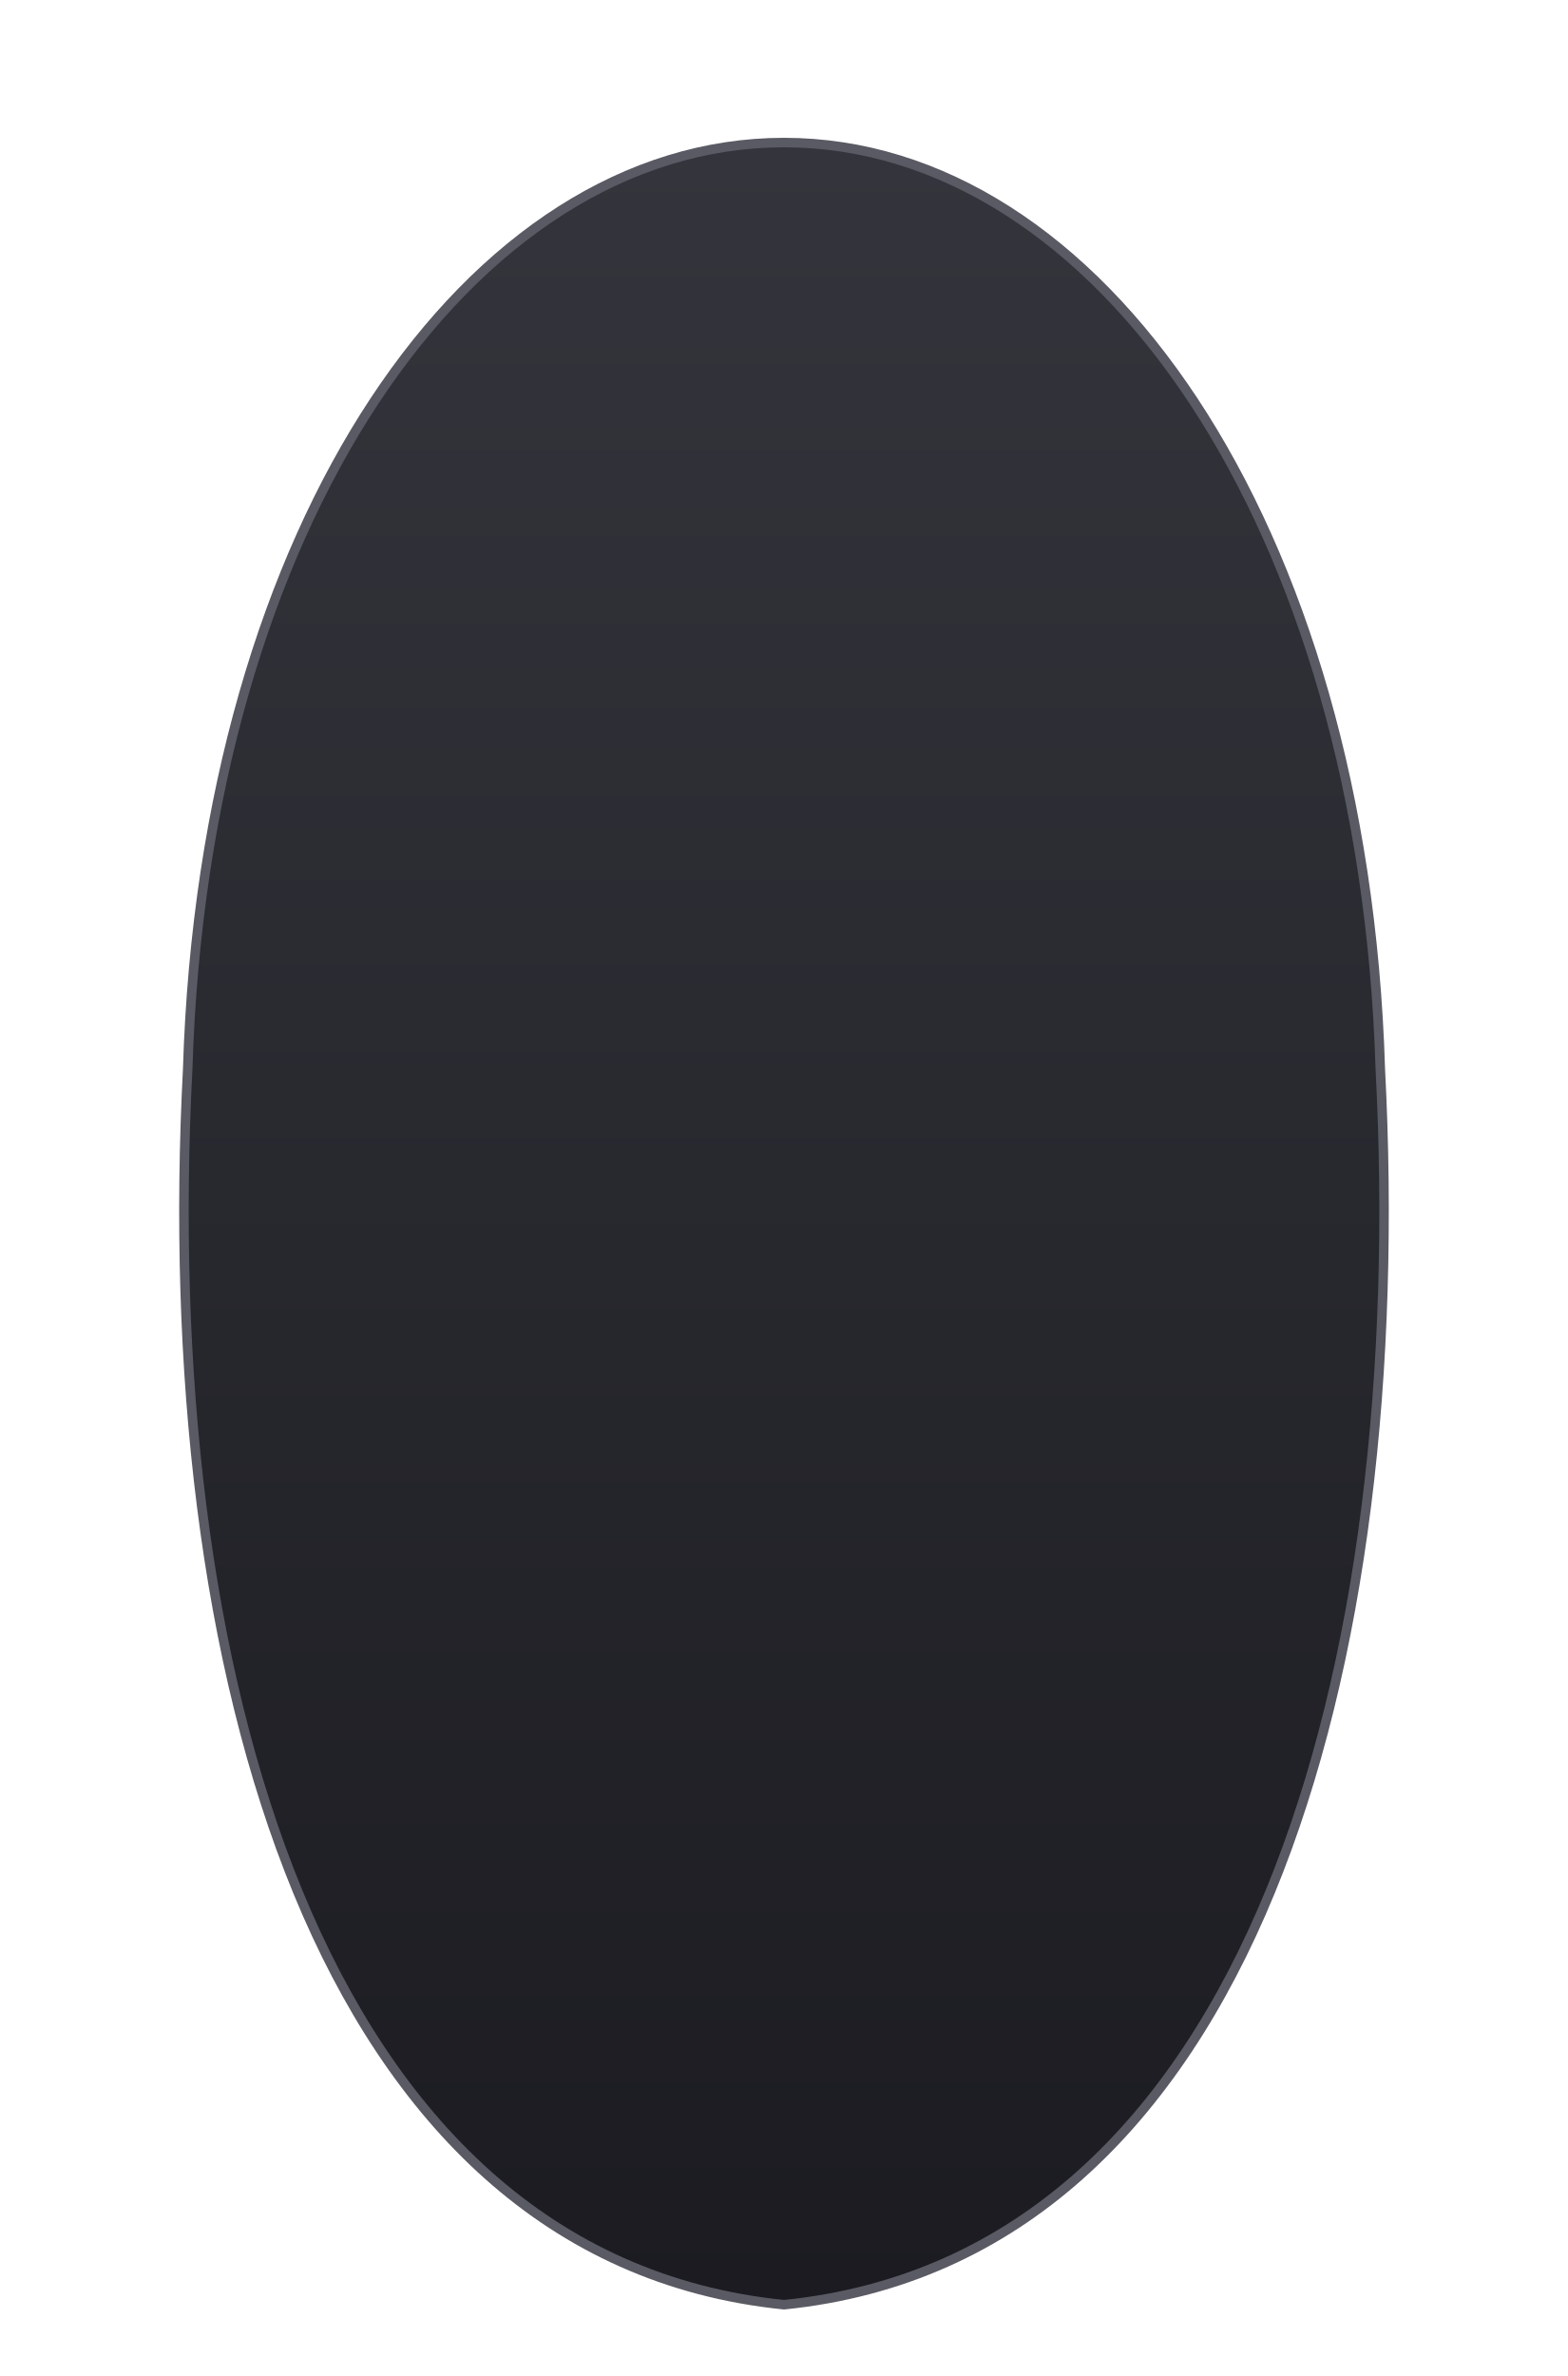
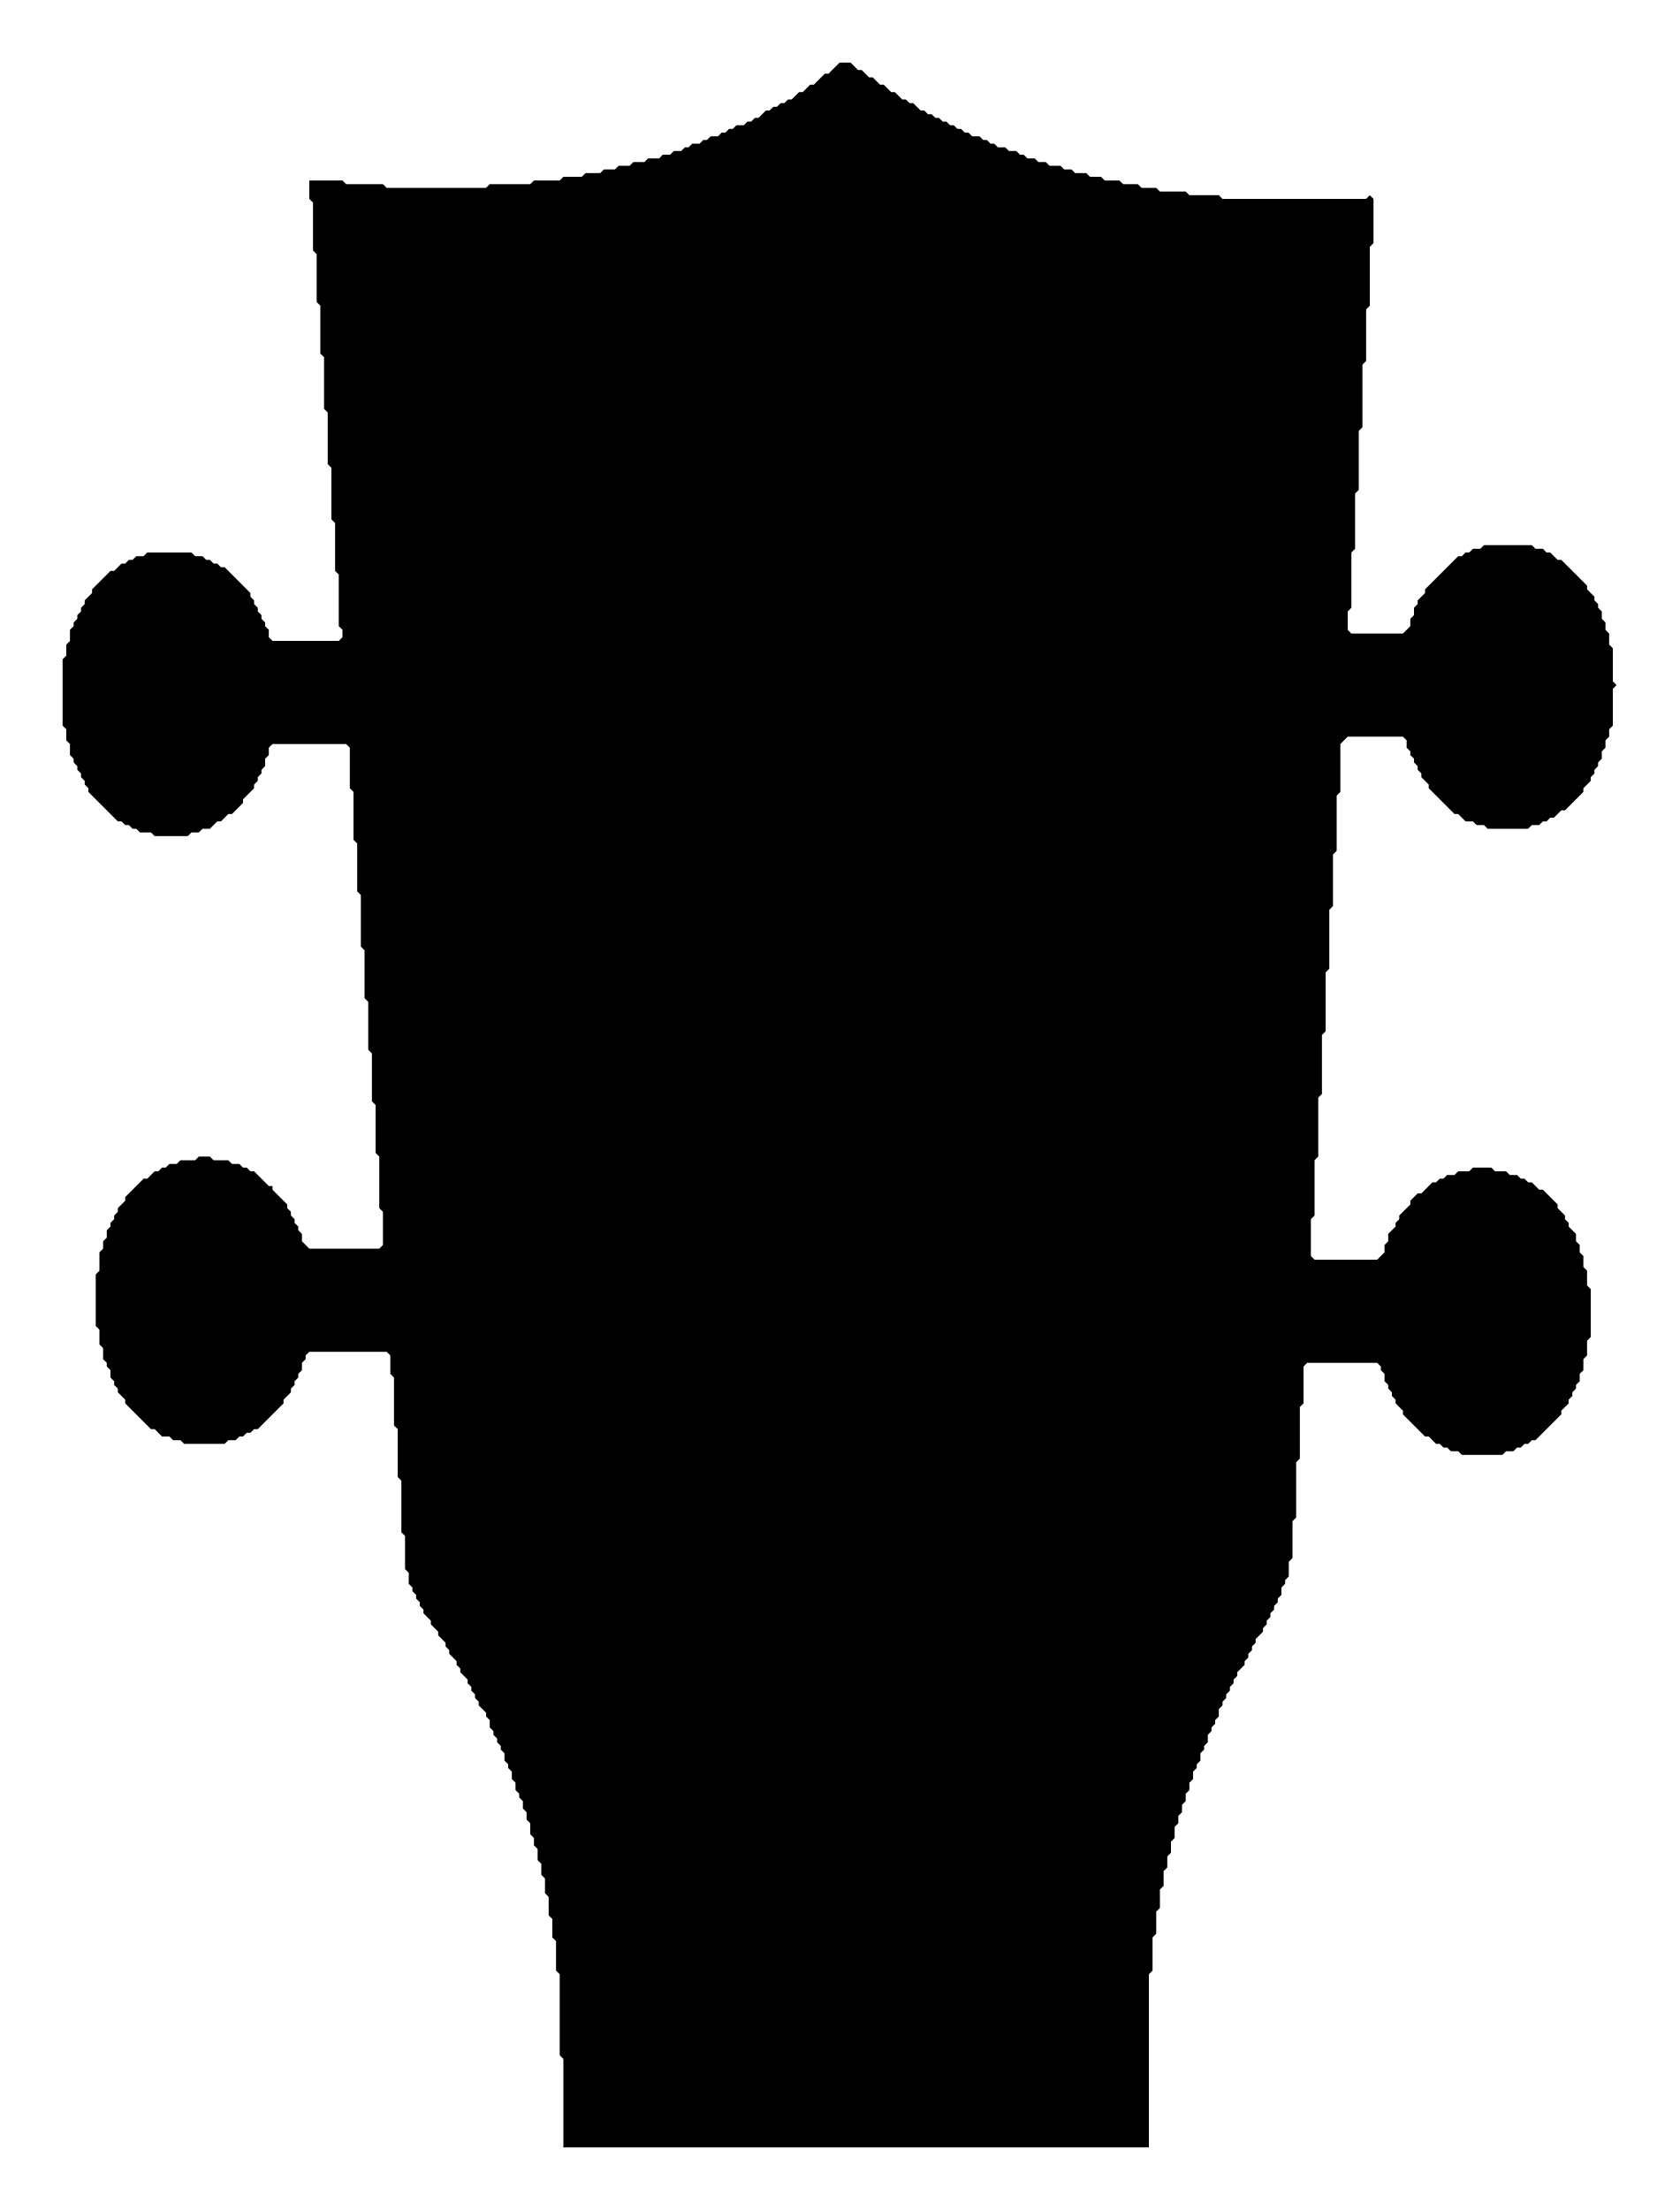
- <svg xmlns="http://www.w3.org/2000/svg" viewBox="0 0 660 1000" width="660" height="1000">
-   <defs>
-     <linearGradient id="panel" x1="0" y1="0" x2="0" y2="1">
-       <stop offset="0" stop-color="#34343C" />
-       <stop offset="1" stop-color="#1B1B21" />
-     </linearGradient>
-   </defs>
-   <path d="M330,970 C132,950 66,700 79,450 C86,220 198,60 330,60 C462,60 574,220 581,450 C594,700 528,950 330,970 Z" fill="url(#panel)" stroke="#5A5A64" stroke-width="4" />
+ <svg xmlns="http://www.w3.org/2000/svg" width="456" height="600" viewBox="-3 -3 456 600">
+   <path d="M 81 46 L 81 51 L 82 52 L 82 65 L 83 66 L 83 79 L 84 80 L 84 93 L 85 94 L 85 108 L 86 109 L 86 123 L 87 124 L 87 138 L 88 139 L 88 152 L 89 153 L 89 167 L 90 168 L 90 170 L 89 171 L 71 171 L 70 170 L 70 168 L 69 167 L 69 166 L 68 165 L 68 164 L 67 163 L 67 162 L 66 161 L 66 160 L 65 159 L 65 158 L 58 151 L 57 151 L 56 150 L 55 150 L 54 149 L 53 149 L 52 148 L 50 148 L 49 147 L 37 147 L 36 148 L 34 148 L 33 149 L 32 149 L 31 150 L 30 150 L 28 152 L 27 152 L 22 157 L 22 158 L 20 160 L 20 161 L 19 162 L 19 163 L 18 164 L 18 165 L 17 166 L 17 167 L 16 168 L 16 171 L 15 172 L 15 175 L 14 176 L 14 194 L 15 195 L 15 198 L 16 199 L 16 202 L 17 203 L 17 204 L 18 205 L 18 206 L 19 207 L 19 208 L 20 209 L 20 210 L 21 211 L 21 212 L 29 220 L 30 220 L 31 221 L 32 221 L 33 222 L 34 222 L 35 223 L 38 223 L 39 224 L 48 224 L 49 223 L 51 223 L 52 222 L 54 222 L 56 220 L 57 220 L 59 218 L 60 218 L 63 215 L 63 214 L 66 211 L 66 210 L 67 209 L 67 208 L 68 207 L 68 206 L 69 205 L 69 203 L 70 202 L 70 200 L 71 199 L 91 199 L 92 200 L 92 211 L 93 212 L 93 225 L 94 226 L 94 239 L 95 240 L 95 254 L 96 255 L 96 268 L 97 269 L 97 282 L 98 283 L 98 296 L 99 297 L 99 310 L 100 311 L 100 325 L 101 326 L 101 335 L 100 336 L 81 336 L 79 334 L 79 332 L 78 331 L 78 330 L 77 329 L 77 328 L 76 327 L 76 326 L 75 325 L 75 324 L 71 320 L 71 319 L 70 319 L 66 315 L 65 315 L 64 314 L 63 314 L 62 313 L 60 313 L 59 312 L 55 312 L 54 311 L 51 311 L 50 312 L 46 312 L 45 313 L 43 313 L 42 314 L 41 314 L 40 315 L 39 315 L 37 317 L 36 317 L 31 322 L 31 323 L 29 325 L 29 326 L 28 327 L 28 328 L 27 329 L 27 330 L 26 331 L 26 333 L 25 334 L 25 336 L 24 337 L 24 342 L 23 343 L 23 357 L 24 358 L 24 362 L 25 363 L 25 366 L 26 367 L 26 368 L 27 369 L 27 371 L 28 372 L 28 373 L 29 374 L 29 375 L 31 377 L 31 378 L 38 385 L 39 385 L 41 387 L 43 387 L 44 388 L 46 388 L 47 389 L 58 389 L 59 388 L 61 388 L 62 387 L 63 387 L 64 386 L 65 386 L 66 385 L 67 385 L 74 378 L 74 377 L 76 375 L 76 374 L 77 373 L 77 372 L 78 371 L 78 370 L 79 369 L 79 367 L 80 366 L 80 365 L 81 364 L 102 364 L 103 365 L 103 370 L 104 371 L 104 384 L 105 385 L 105 398 L 106 399 L 106 413 L 107 414 L 107 423 L 108 424 L 108 427 L 109 428 L 109 429 L 110 430 L 110 431 L 111 432 L 111 433 L 112 434 L 112 435 L 114 437 L 114 438 L 116 440 L 116 441 L 118 443 L 118 444 L 119 445 L 119 446 L 121 448 L 121 449 L 122 450 L 122 451 L 124 453 L 124 454 L 125 455 L 125 456 L 126 457 L 126 458 L 127 459 L 127 460 L 129 462 L 129 463 L 130 464 L 130 466 L 131 467 L 131 468 L 132 469 L 132 470 L 133 471 L 133 472 L 134 473 L 134 475 L 135 476 L 135 477 L 136 478 L 136 480 L 137 481 L 137 483 L 138 484 L 138 485 L 139 486 L 139 488 L 140 489 L 140 491 L 141 492 L 141 495 L 142 496 L 142 498 L 143 499 L 143 502 L 144 503 L 144 506 L 145 507 L 145 511 L 146 512 L 146 517 L 147 518 L 147 523 L 148 524 L 148 532 L 149 533 L 149 555 L 150 556 L 150 580 L 309 580 L 309 533 L 310 532 L 310 523 L 311 522 L 311 516 L 312 515 L 312 510 L 313 509 L 313 505 L 314 504 L 314 501 L 315 500 L 315 497 L 316 496 L 316 493 L 317 492 L 317 490 L 318 489 L 318 487 L 319 486 L 319 484 L 320 483 L 320 481 L 321 480 L 321 478 L 322 477 L 322 476 L 323 475 L 323 473 L 324 472 L 324 471 L 325 470 L 325 468 L 326 467 L 326 466 L 327 465 L 327 464 L 328 463 L 328 461 L 329 460 L 329 459 L 330 458 L 330 457 L 331 456 L 331 455 L 332 454 L 332 453 L 333 452 L 333 451 L 335 449 L 335 448 L 336 447 L 336 446 L 337 445 L 337 444 L 338 443 L 338 442 L 340 440 L 340 439 L 341 438 L 341 437 L 342 436 L 342 435 L 343 434 L 343 433 L 344 432 L 344 431 L 345 430 L 345 428 L 346 427 L 346 426 L 347 425 L 347 421 L 348 420 L 348 410 L 349 409 L 349 394 L 350 393 L 350 379 L 351 378 L 351 368 L 352 367 L 371 367 L 372 368 L 372 369 L 373 370 L 373 372 L 374 373 L 374 374 L 375 375 L 375 376 L 376 377 L 376 378 L 378 380 L 378 381 L 384 387 L 385 387 L 387 389 L 388 389 L 389 390 L 390 390 L 391 391 L 393 391 L 394 392 L 405 392 L 406 391 L 408 391 L 409 390 L 410 390 L 411 389 L 412 389 L 413 388 L 414 388 L 421 381 L 421 380 L 423 378 L 423 377 L 424 376 L 424 375 L 425 374 L 425 373 L 426 372 L 426 370 L 427 369 L 427 366 L 428 365 L 428 361 L 429 360 L 429 347 L 428 346 L 428 342 L 427 341 L 427 338 L 426 337 L 426 335 L 425 334 L 425 332 L 423 330 L 423 329 L 422 328 L 422 327 L 420 325 L 420 324 L 416 320 L 415 320 L 413 318 L 412 318 L 411 317 L 410 317 L 409 316 L 407 316 L 406 315 L 403 315 L 402 314 L 397 314 L 396 315 L 393 315 L 392 316 L 390 316 L 389 317 L 388 317 L 387 318 L 386 318 L 383 321 L 382 321 L 380 323 L 380 324 L 377 327 L 377 328 L 376 329 L 376 330 L 374 332 L 374 334 L 373 335 L 373 337 L 371 339 L 354 339 L 353 338 L 353 328 L 354 327 L 354 312 L 355 311 L 355 295 L 356 294 L 356 278 L 357 277 L 357 261 L 358 260 L 358 244 L 359 243 L 359 229 L 360 228 L 360 213 L 361 212 L 361 199 L 363 197 L 378 197 L 379 198 L 379 200 L 380 201 L 380 202 L 381 203 L 381 204 L 382 205 L 382 206 L 383 207 L 383 208 L 385 210 L 385 211 L 392 218 L 393 218 L 395 220 L 397 220 L 398 221 L 400 221 L 401 222 L 412 222 L 413 221 L 415 221 L 416 220 L 417 220 L 418 219 L 419 219 L 421 217 L 422 217 L 427 212 L 427 211 L 429 209 L 429 208 L 430 207 L 430 206 L 431 205 L 431 204 L 432 203 L 432 201 L 433 200 L 433 198 L 434 197 L 434 195 L 435 194 L 435 184 L 436 183 L 435 182 L 435 173 L 434 172 L 434 169 L 433 168 L 433 166 L 432 165 L 432 163 L 431 162 L 431 161 L 430 160 L 430 159 L 428 157 L 428 156 L 421 149 L 420 149 L 418 147 L 417 147 L 416 146 L 414 146 L 413 145 L 400 145 L 399 146 L 397 146 L 396 147 L 395 147 L 394 148 L 393 148 L 384 157 L 384 158 L 382 160 L 382 161 L 381 162 L 381 164 L 380 165 L 380 167 L 378 169 L 364 169 L 363 168 L 363 163 L 364 162 L 364 147 L 365 146 L 365 131 L 366 130 L 366 114 L 367 113 L 367 96 L 368 95 L 368 81 L 369 80 L 369 64 L 370 63 L 370 51 L 369 50 L 368 51 L 329 51 L 328 50 L 320 50 L 319 49 L 312 49 L 311 48 L 307 48 L 306 47 L 302 47 L 301 46 L 297 46 L 296 45 L 293 45 L 292 44 L 289 44 L 288 43 L 286 43 L 285 42 L 282 42 L 281 41 L 279 41 L 278 40 L 276 40 L 275 39 L 274 39 L 273 38 L 271 38 L 270 37 L 268 37 L 267 36 L 266 36 L 265 35 L 264 35 L 263 34 L 261 34 L 260 33 L 259 33 L 258 32 L 257 32 L 256 31 L 255 31 L 254 30 L 253 30 L 252 29 L 251 29 L 250 28 L 249 28 L 248 27 L 247 27 L 245 25 L 244 25 L 243 24 L 242 24 L 240 22 L 239 22 L 237 20 L 236 20 L 234 18 L 233 18 L 231 16 L 230 16 L 228 14 L 225 14 L 222 17 L 221 17 L 218 20 L 217 20 L 215 22 L 214 22 L 212 24 L 211 24 L 210 25 L 209 25 L 208 26 L 207 26 L 206 27 L 205 27 L 203 29 L 202 29 L 201 30 L 200 30 L 199 31 L 197 31 L 196 32 L 195 32 L 194 33 L 193 33 L 192 34 L 190 34 L 189 35 L 188 35 L 187 36 L 185 36 L 184 37 L 183 37 L 182 38 L 180 38 L 179 39 L 177 39 L 176 40 L 173 40 L 172 41 L 169 41 L 168 42 L 165 42 L 164 43 L 161 43 L 160 44 L 156 44 L 155 45 L 150 45 L 149 46 L 142 46 L 141 47 L 130 47 L 129 48 L 102 48 L 101 47 L 91 47 L 90 46 Z" fill="black" />
</svg>
